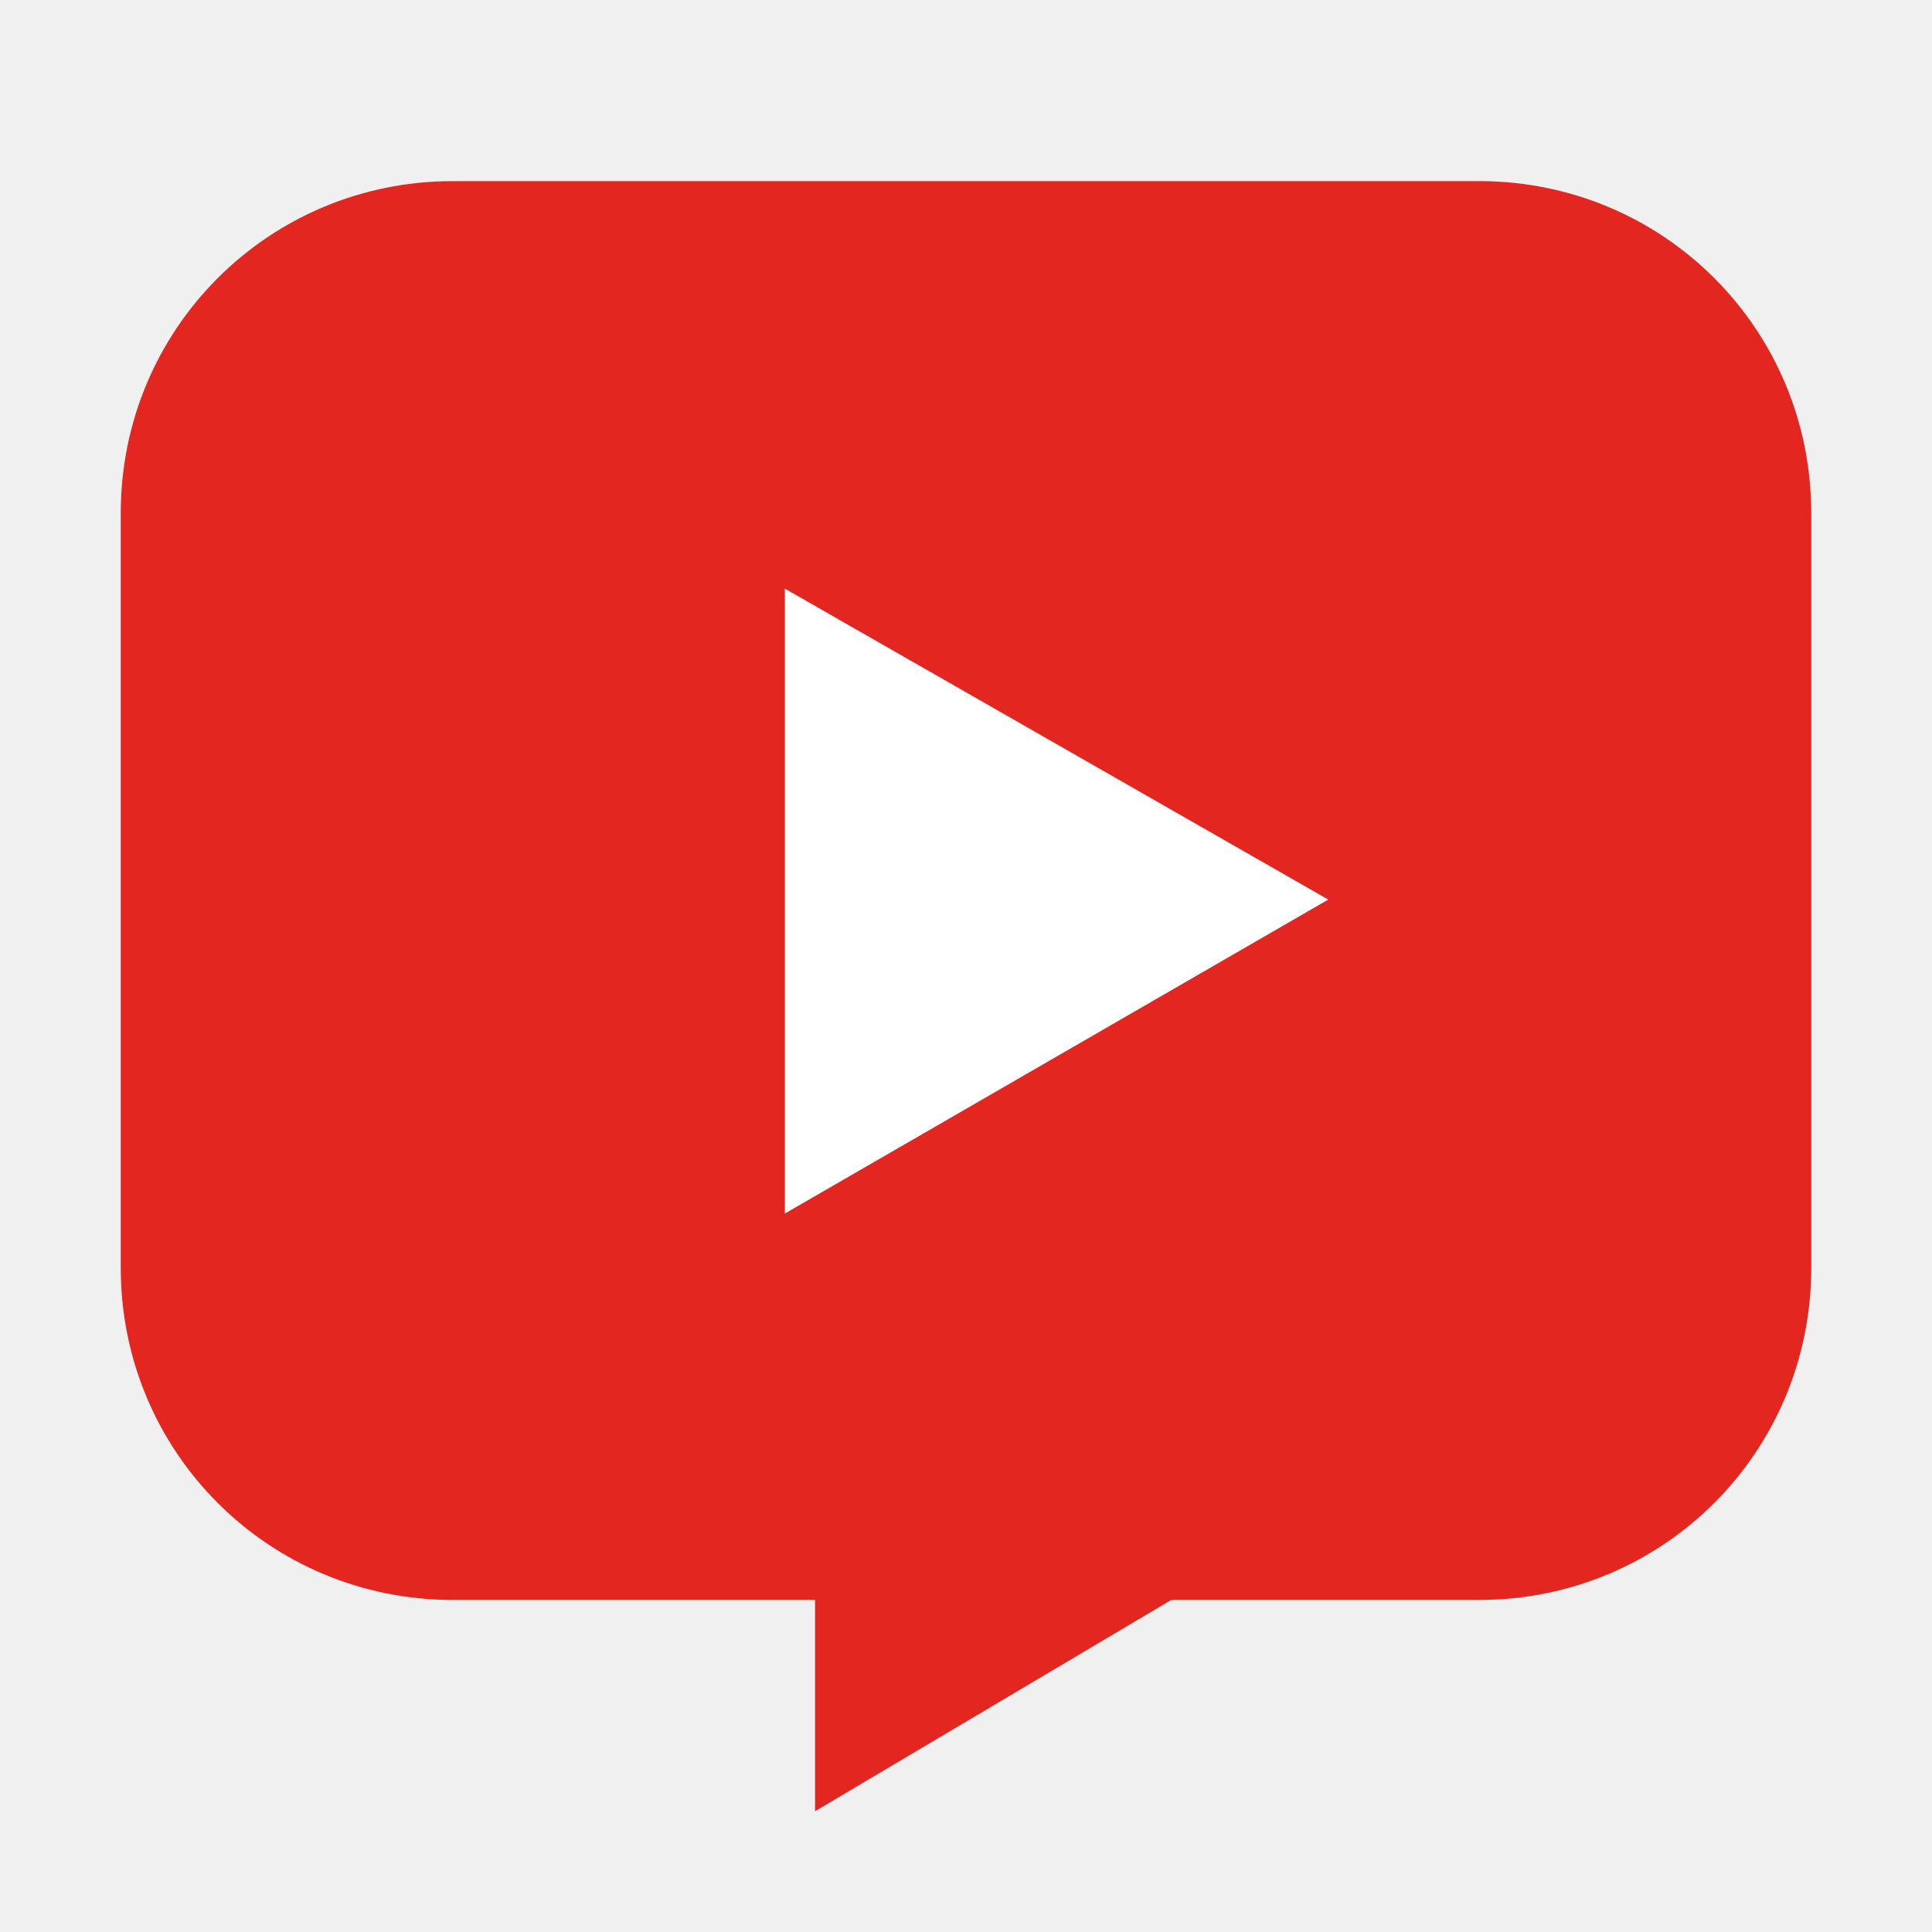
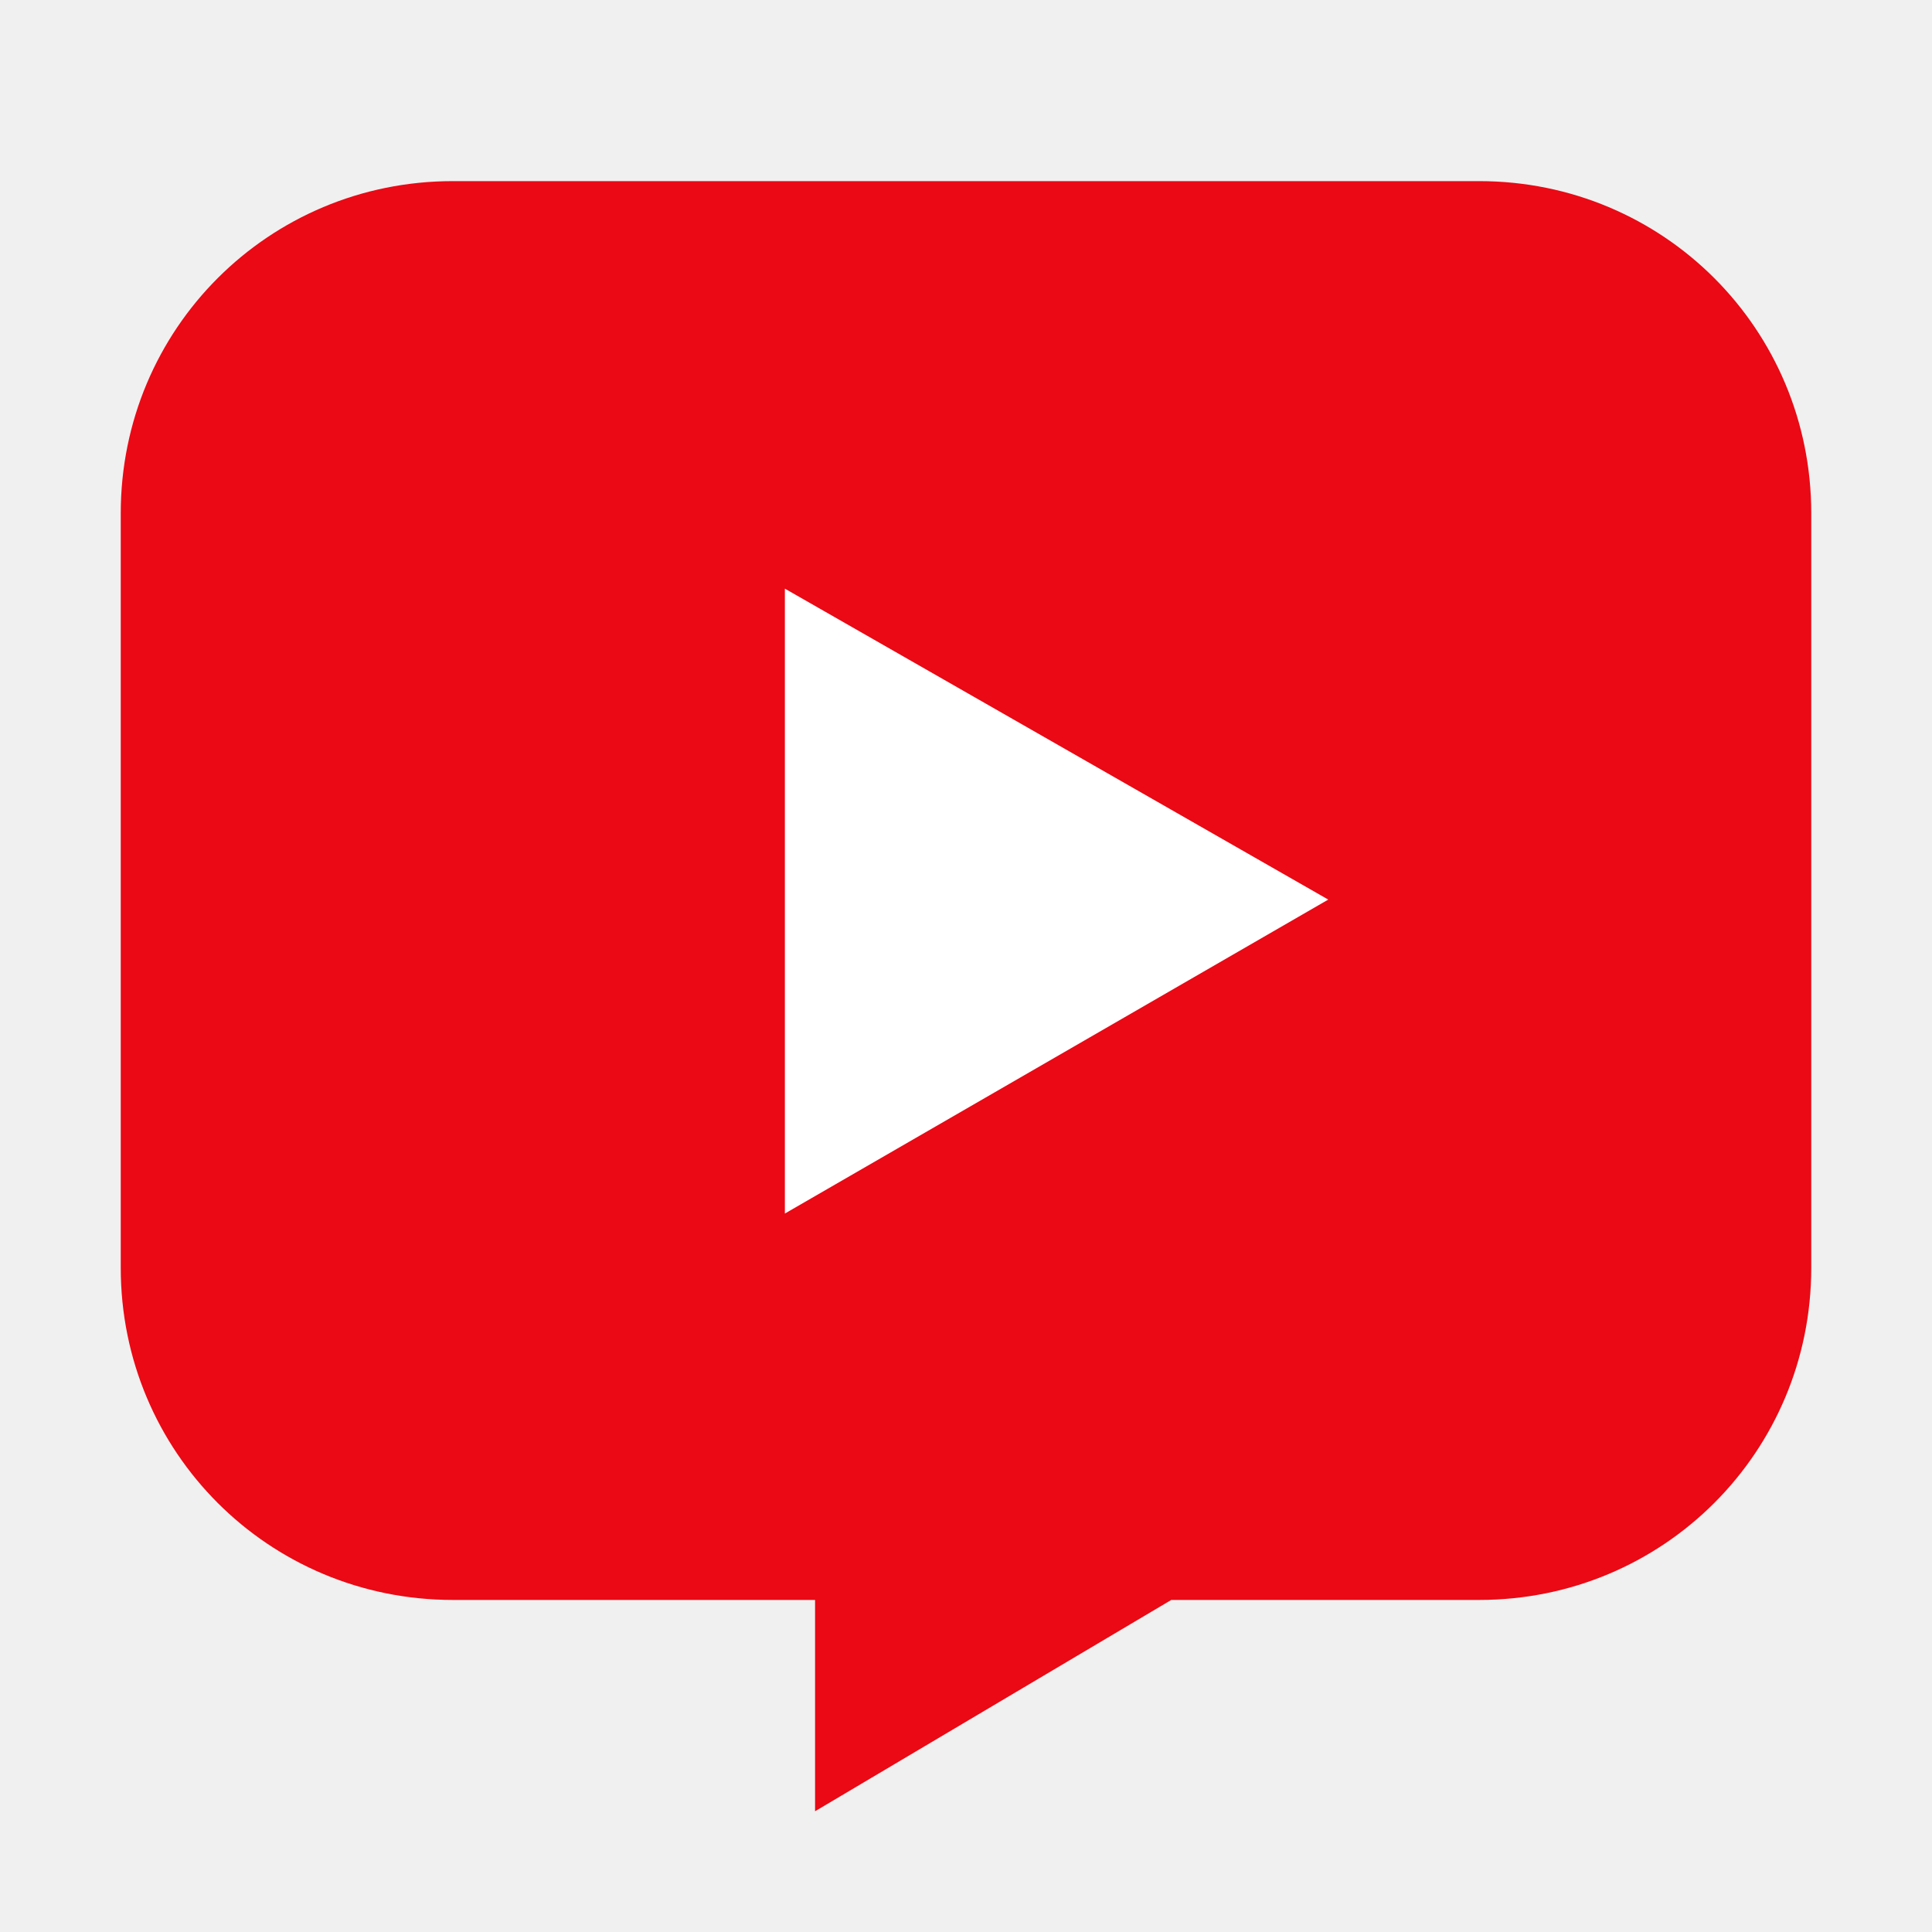
<svg xmlns="http://www.w3.org/2000/svg" viewBox="0 0 64 64" role="img" aria-label="VidQuery">
-   <path fill="#E32620" d="M15 6h34c6.1 0 11 4.9 11 11v25c0 6.1-4.9 11-11 11H38.8L27 60v-7H15C8.9 53 4 48.1 4 42V17C4 10.9 8.9 6 15 6Z" />
+   <path fill="#EA0914" d="M15 6h34c6.1 0 11 4.9 11 11v25c0 6.1-4.9 11-11 11H38.8L27 60v-7H15C8.9 53 4 48.1 4 42V17C4 10.9 8.9 6 15 6Z" />
  <path fill="#FFFFFF" d="M26 19.5 44 29.8 26 40.2V19.5Z" />
</svg>
